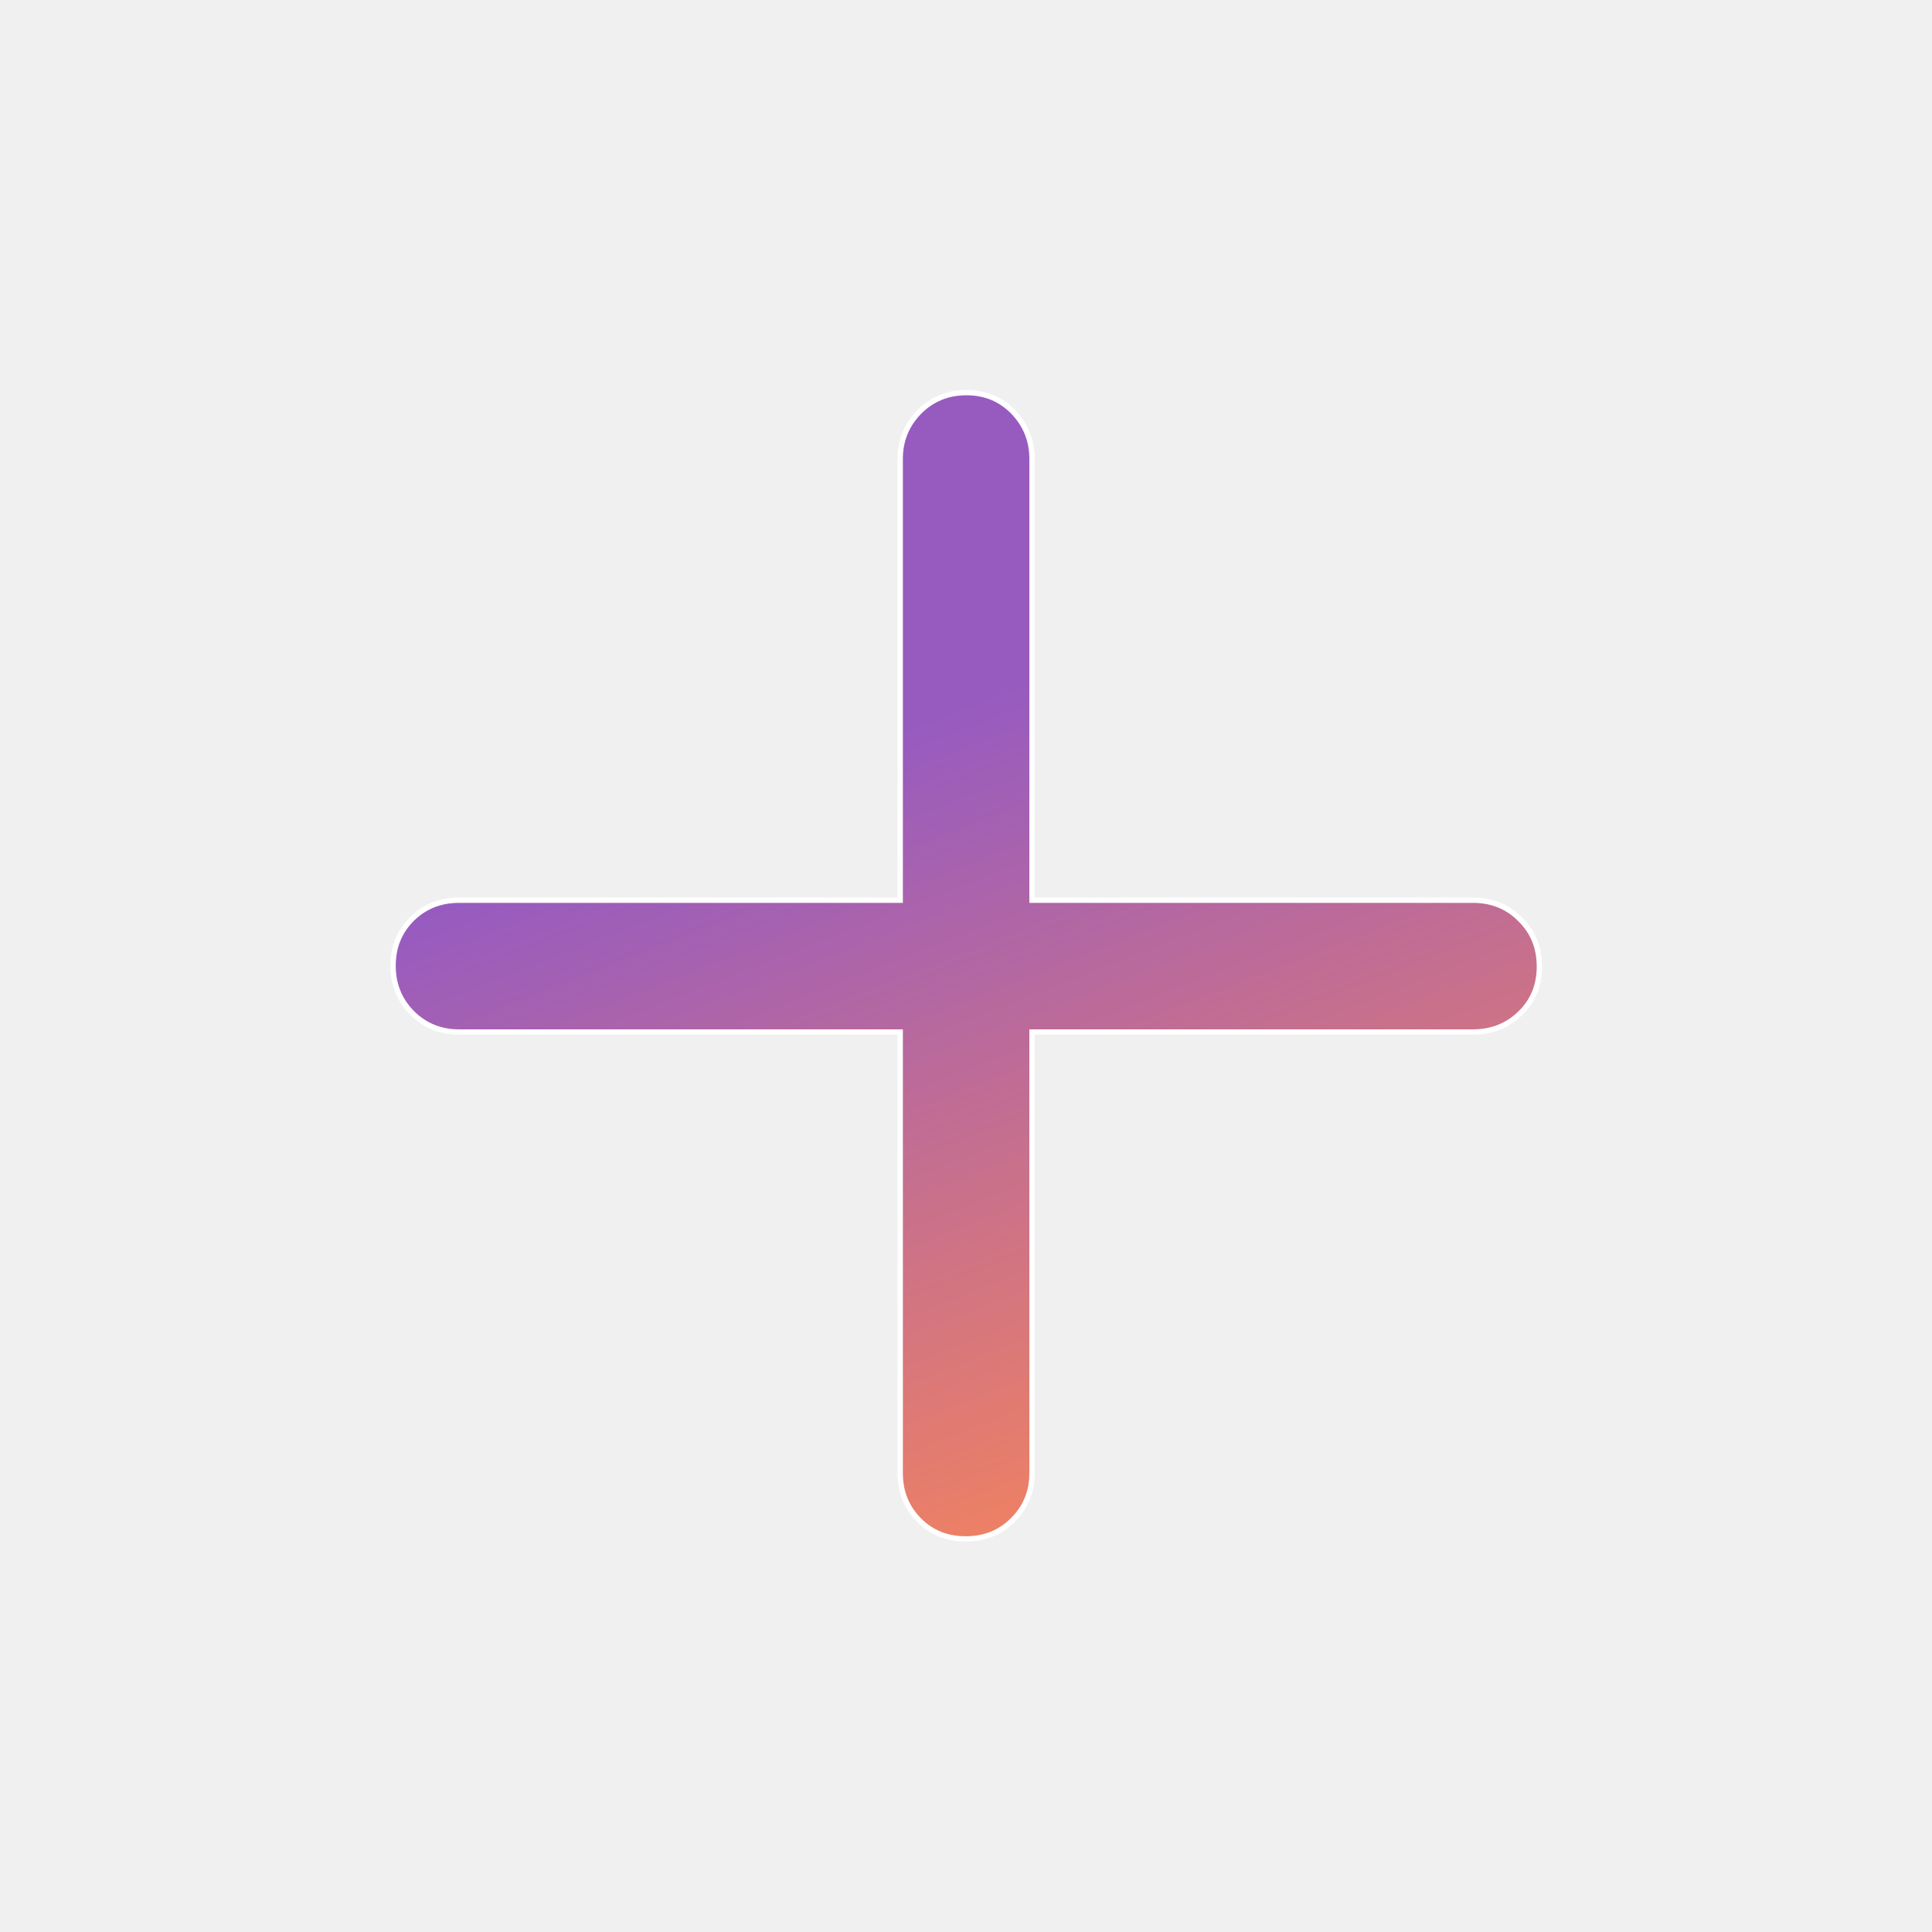
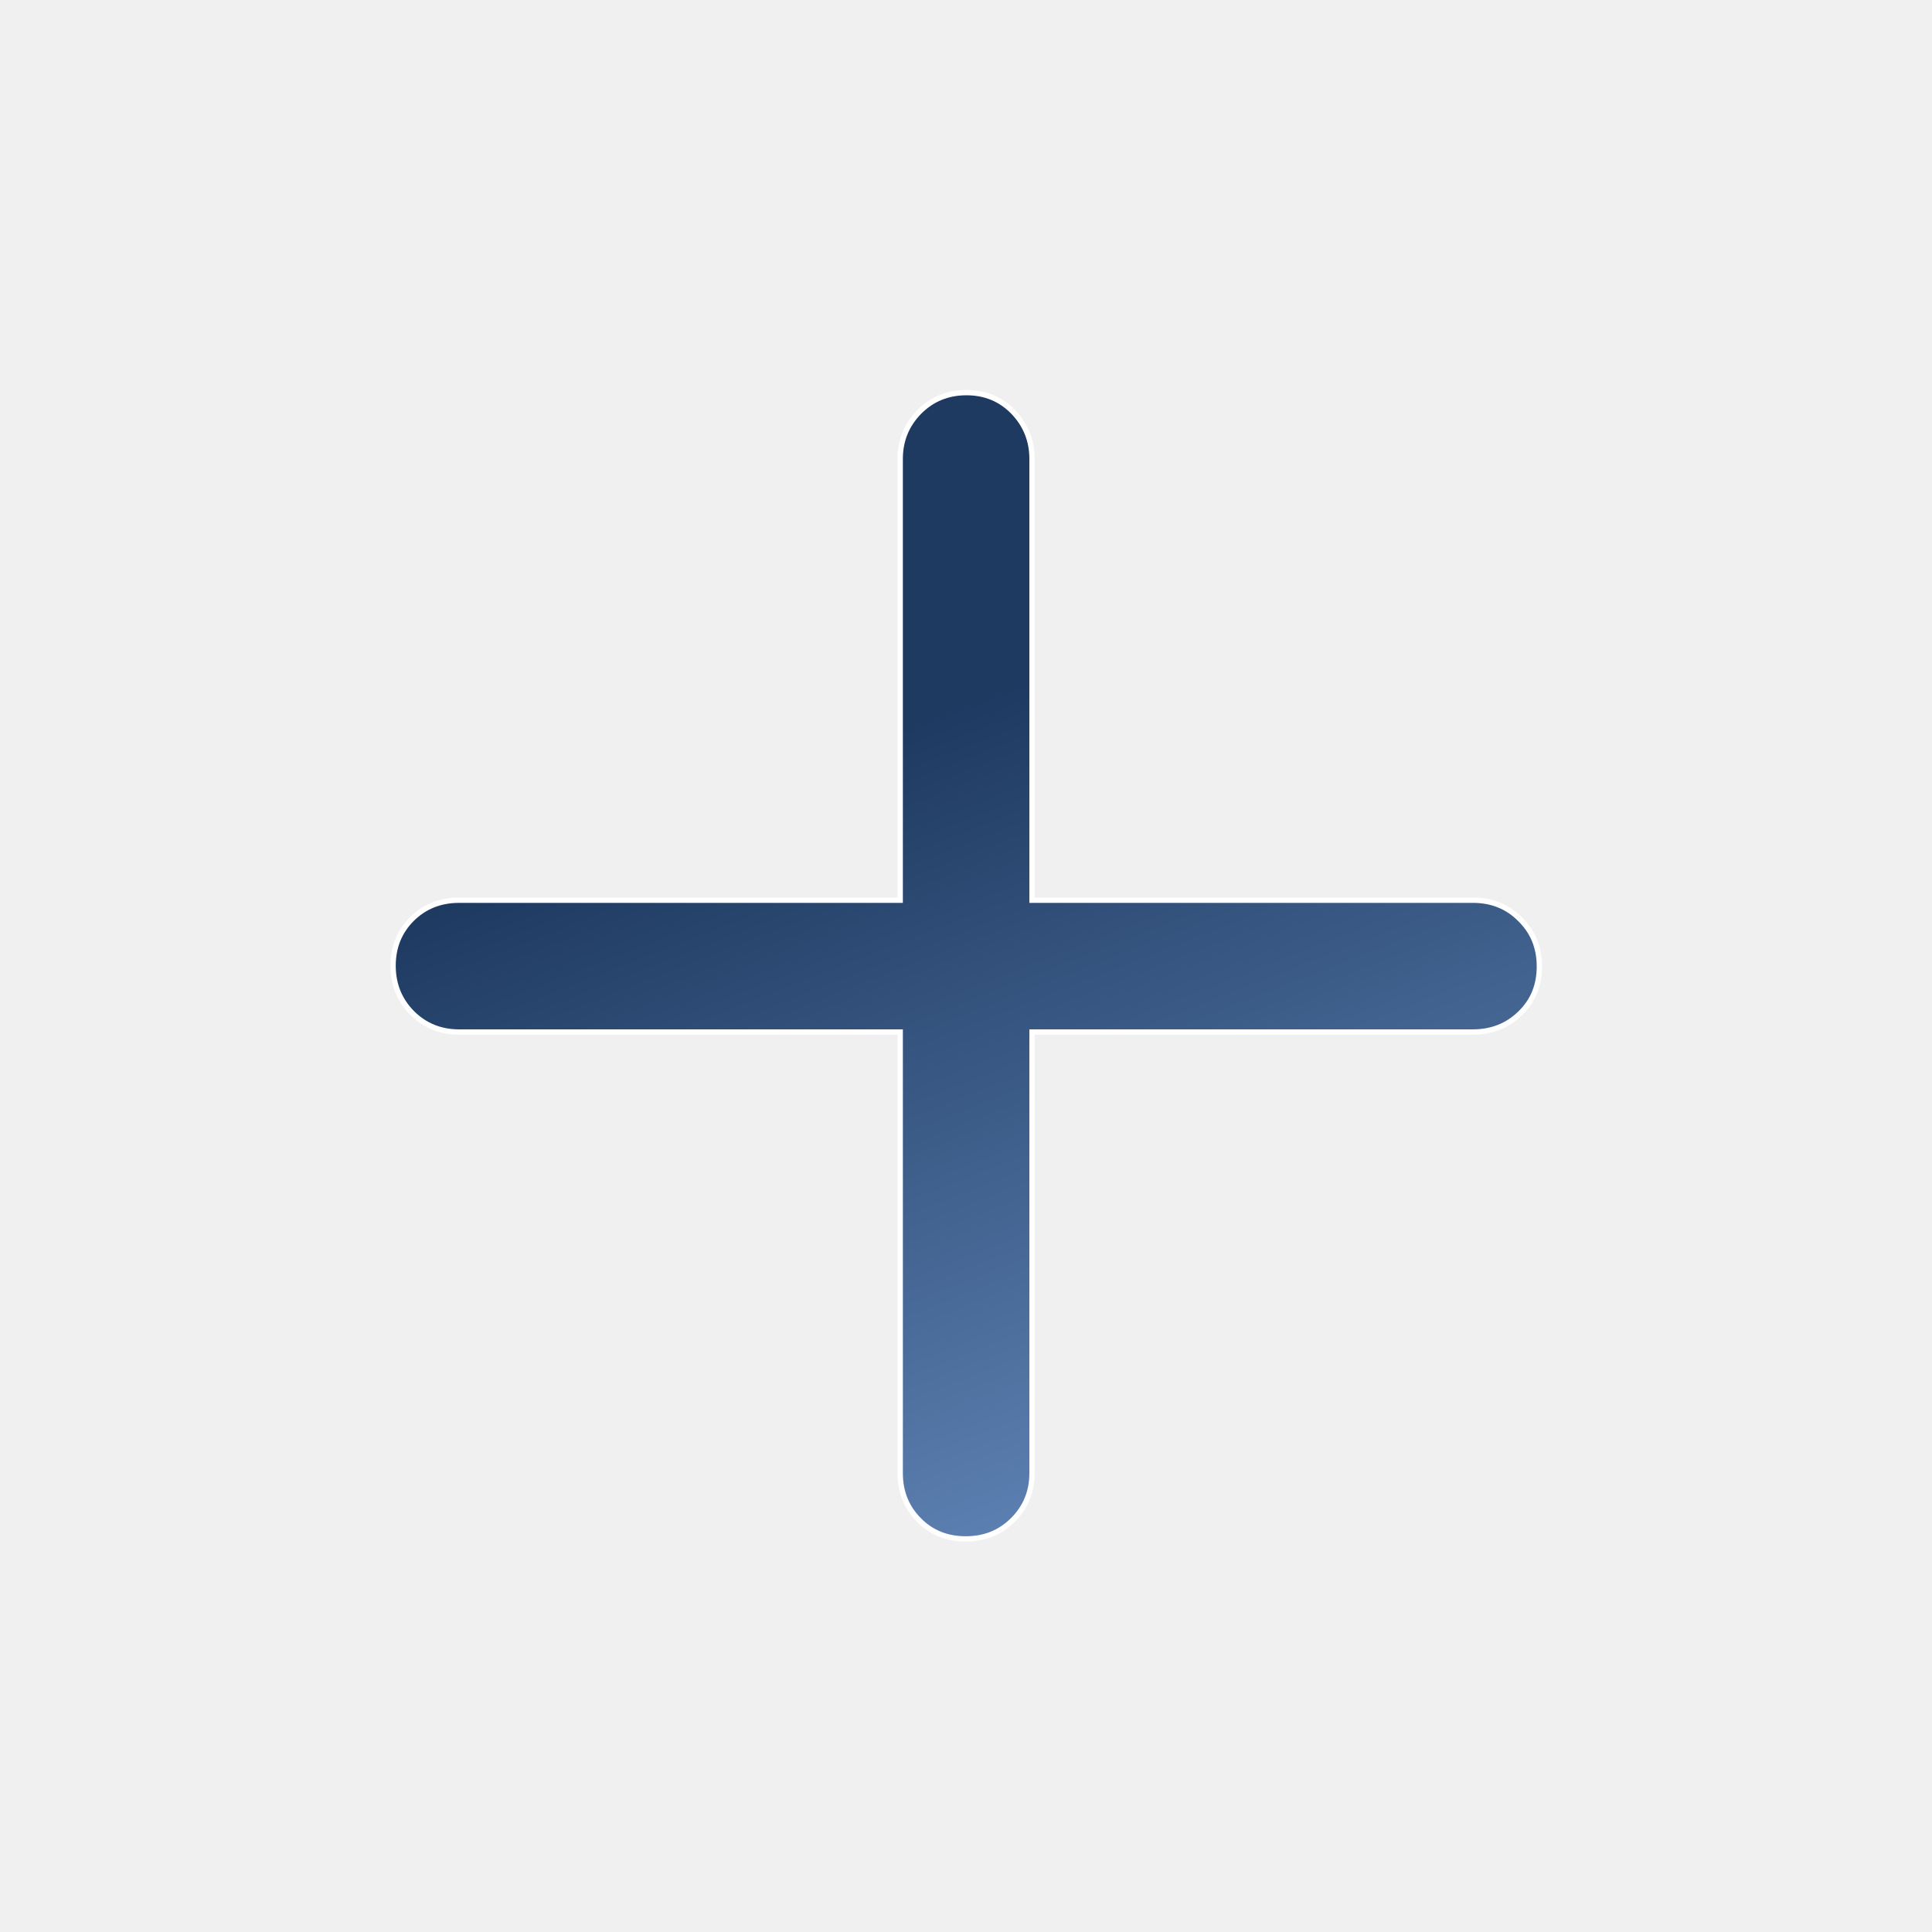
<svg xmlns="http://www.w3.org/2000/svg" preserveAspectRatio="none" overflow="visible" style="display: block;" width="8.37" height="8.37" viewBox="0 0 8.37 8.37" fill="none">
  <g id="add">
    <path id="Vector" d="M4.187 1.701C4.268 1.701 4.335 1.729 4.389 1.784C4.443 1.84 4.471 1.908 4.471 1.988V3.9H6.381C6.462 3.9 6.531 3.927 6.586 3.983C6.642 4.038 6.669 4.106 6.669 4.187C6.669 4.268 6.642 4.336 6.586 4.39C6.531 4.444 6.462 4.471 6.381 4.471H4.471V6.382C4.471 6.463 4.443 6.53 4.388 6.585C4.333 6.64 4.265 6.667 4.184 6.667C4.103 6.667 4.035 6.64 3.981 6.585C3.927 6.53 3.9 6.463 3.9 6.382V4.471H1.989C1.908 4.471 1.84 4.443 1.785 4.388C1.731 4.333 1.703 4.265 1.703 4.184C1.703 4.102 1.731 4.035 1.785 3.981C1.84 3.927 1.908 3.9 1.989 3.9H3.9V1.988C3.9 1.908 3.928 1.84 3.983 1.784C4.038 1.729 4.106 1.701 4.187 1.701Z" fill="url(#paint0_linear_0_45)" stroke="white" stroke-width="0.023" />
  </g>
  <defs>
    <linearGradient id="paint0_linear_0_45" x1="8.37" y1="5.047" x2="7.143" y2="1.9" gradientUnits="userSpaceOnUse">
-       <stop stop-color="#ED8065" />
-       <stop offset="1" stop-color="#975BC0" />
+       <stop stop-color="#5B7FB0" />
+       <stop offset="1" stop-color="#1E3A61" />
    </linearGradient>
  </defs>
</svg>
